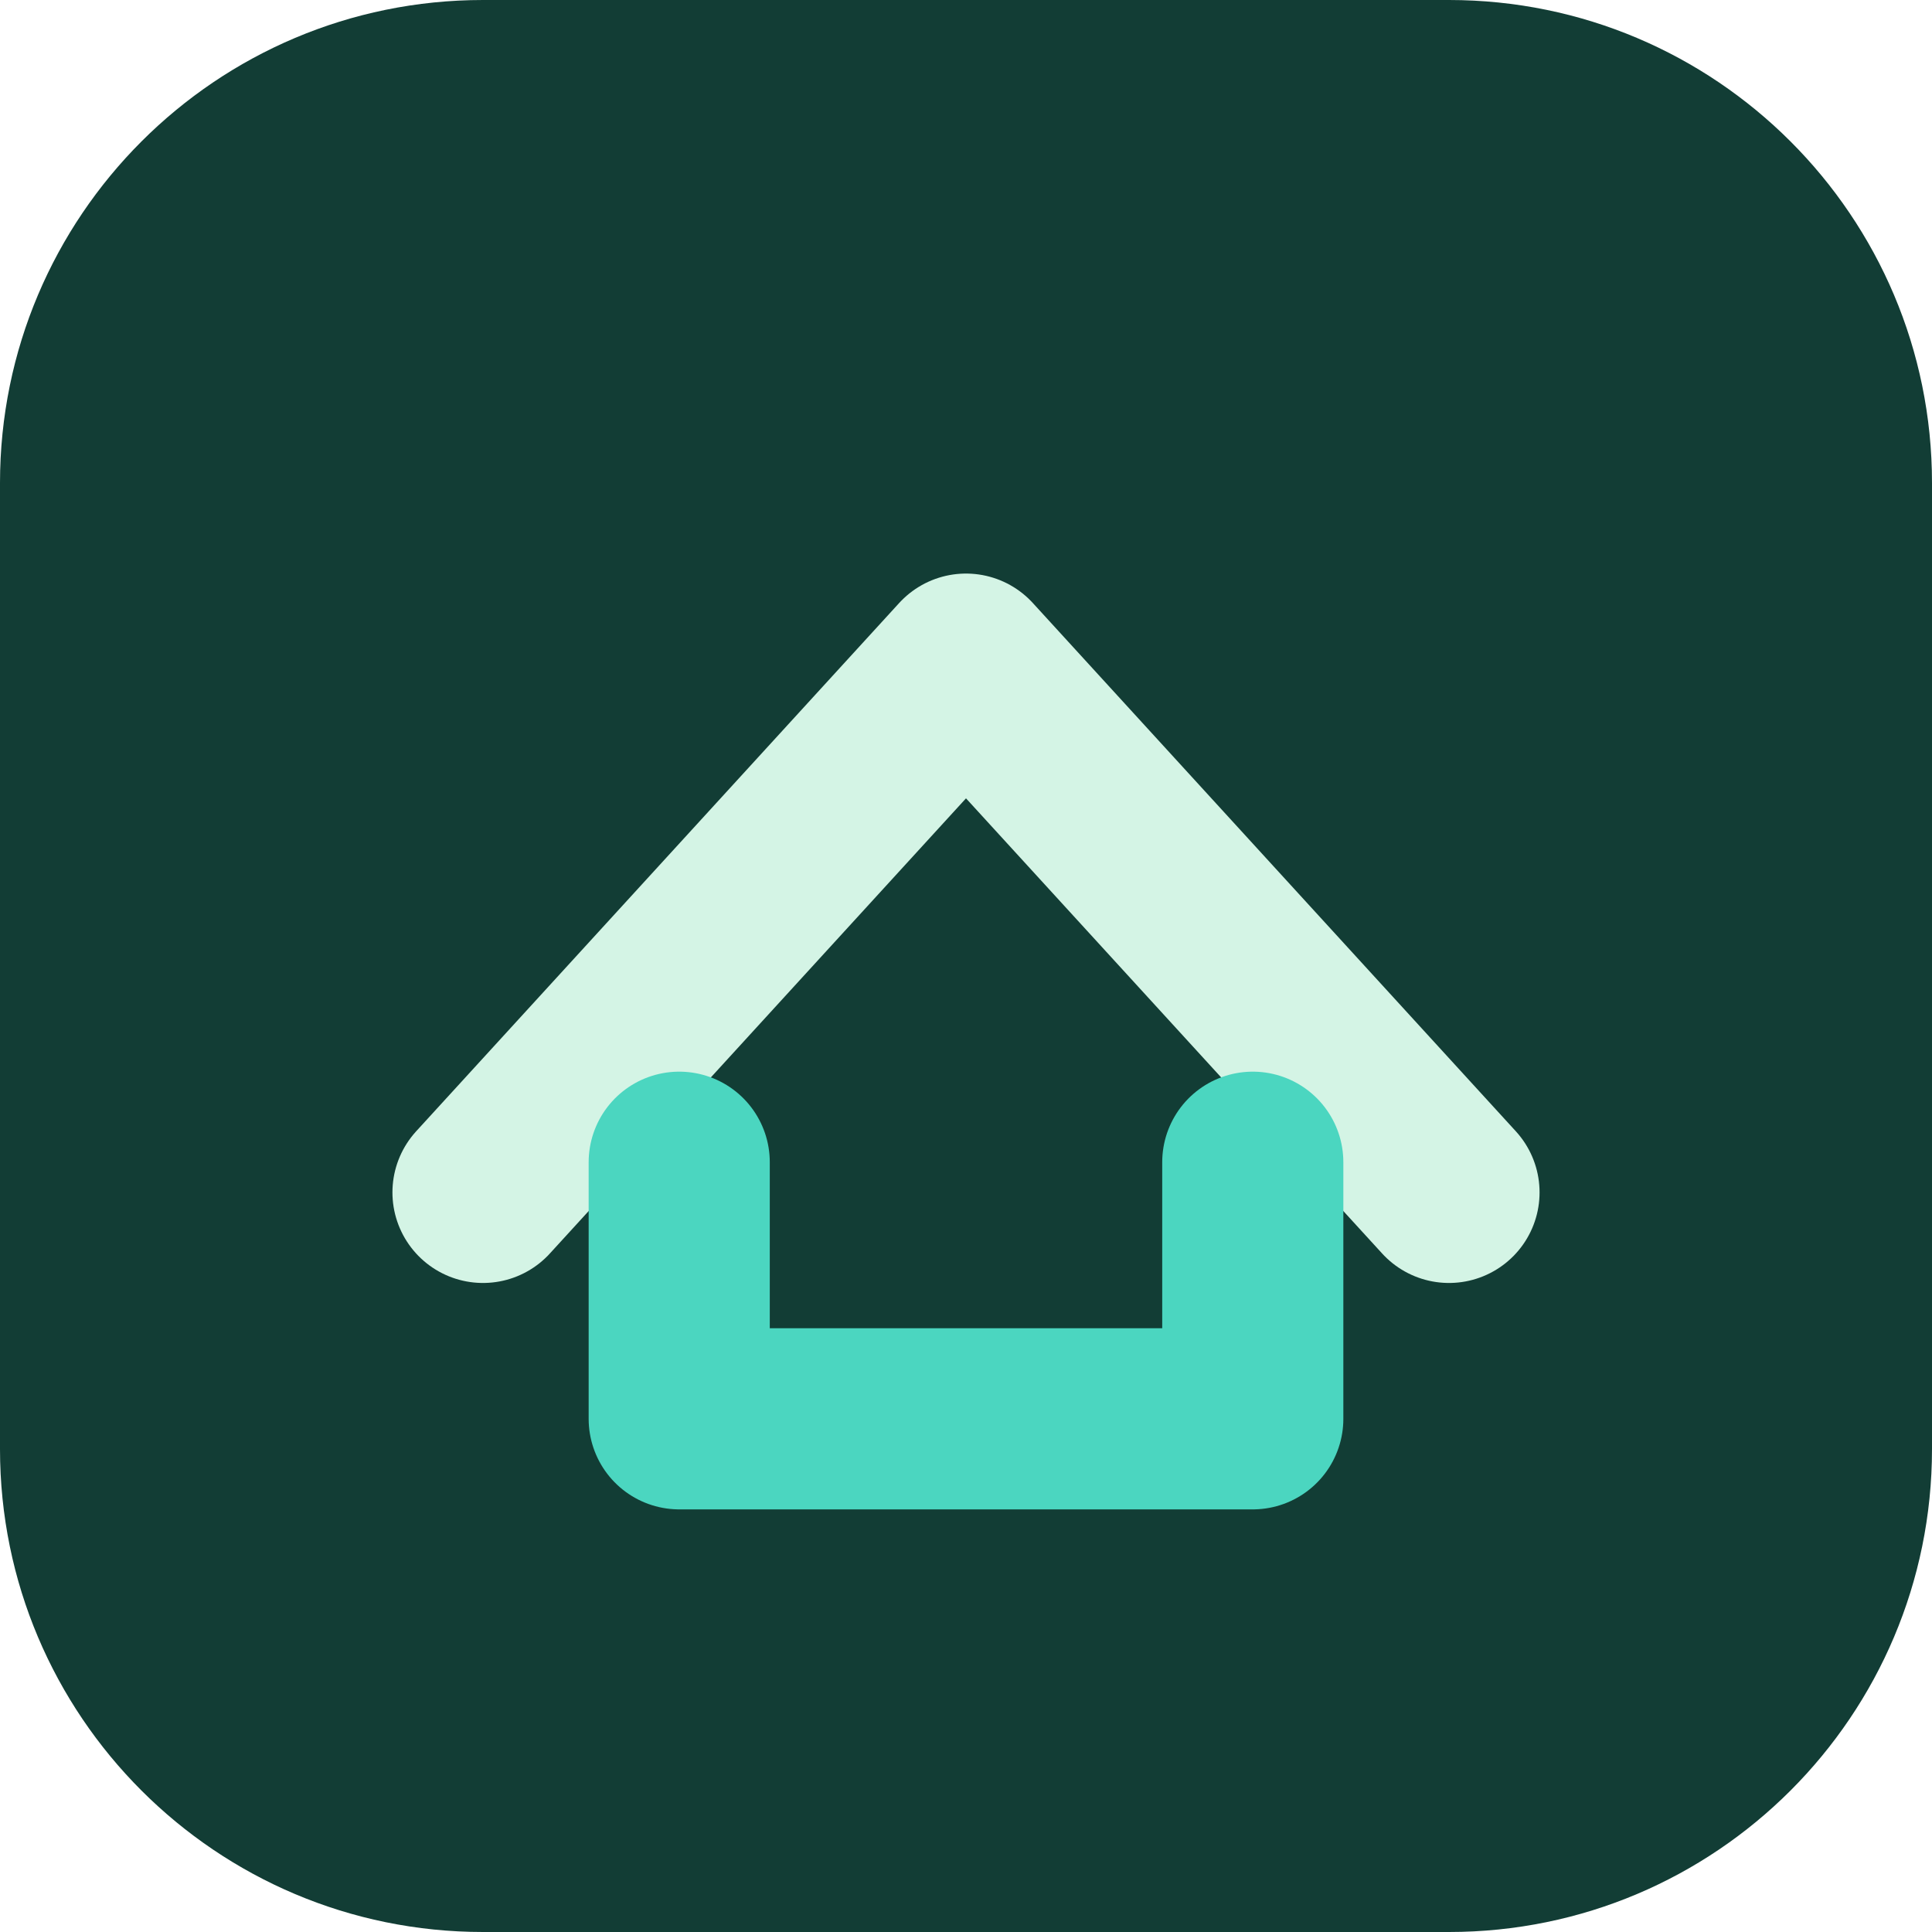
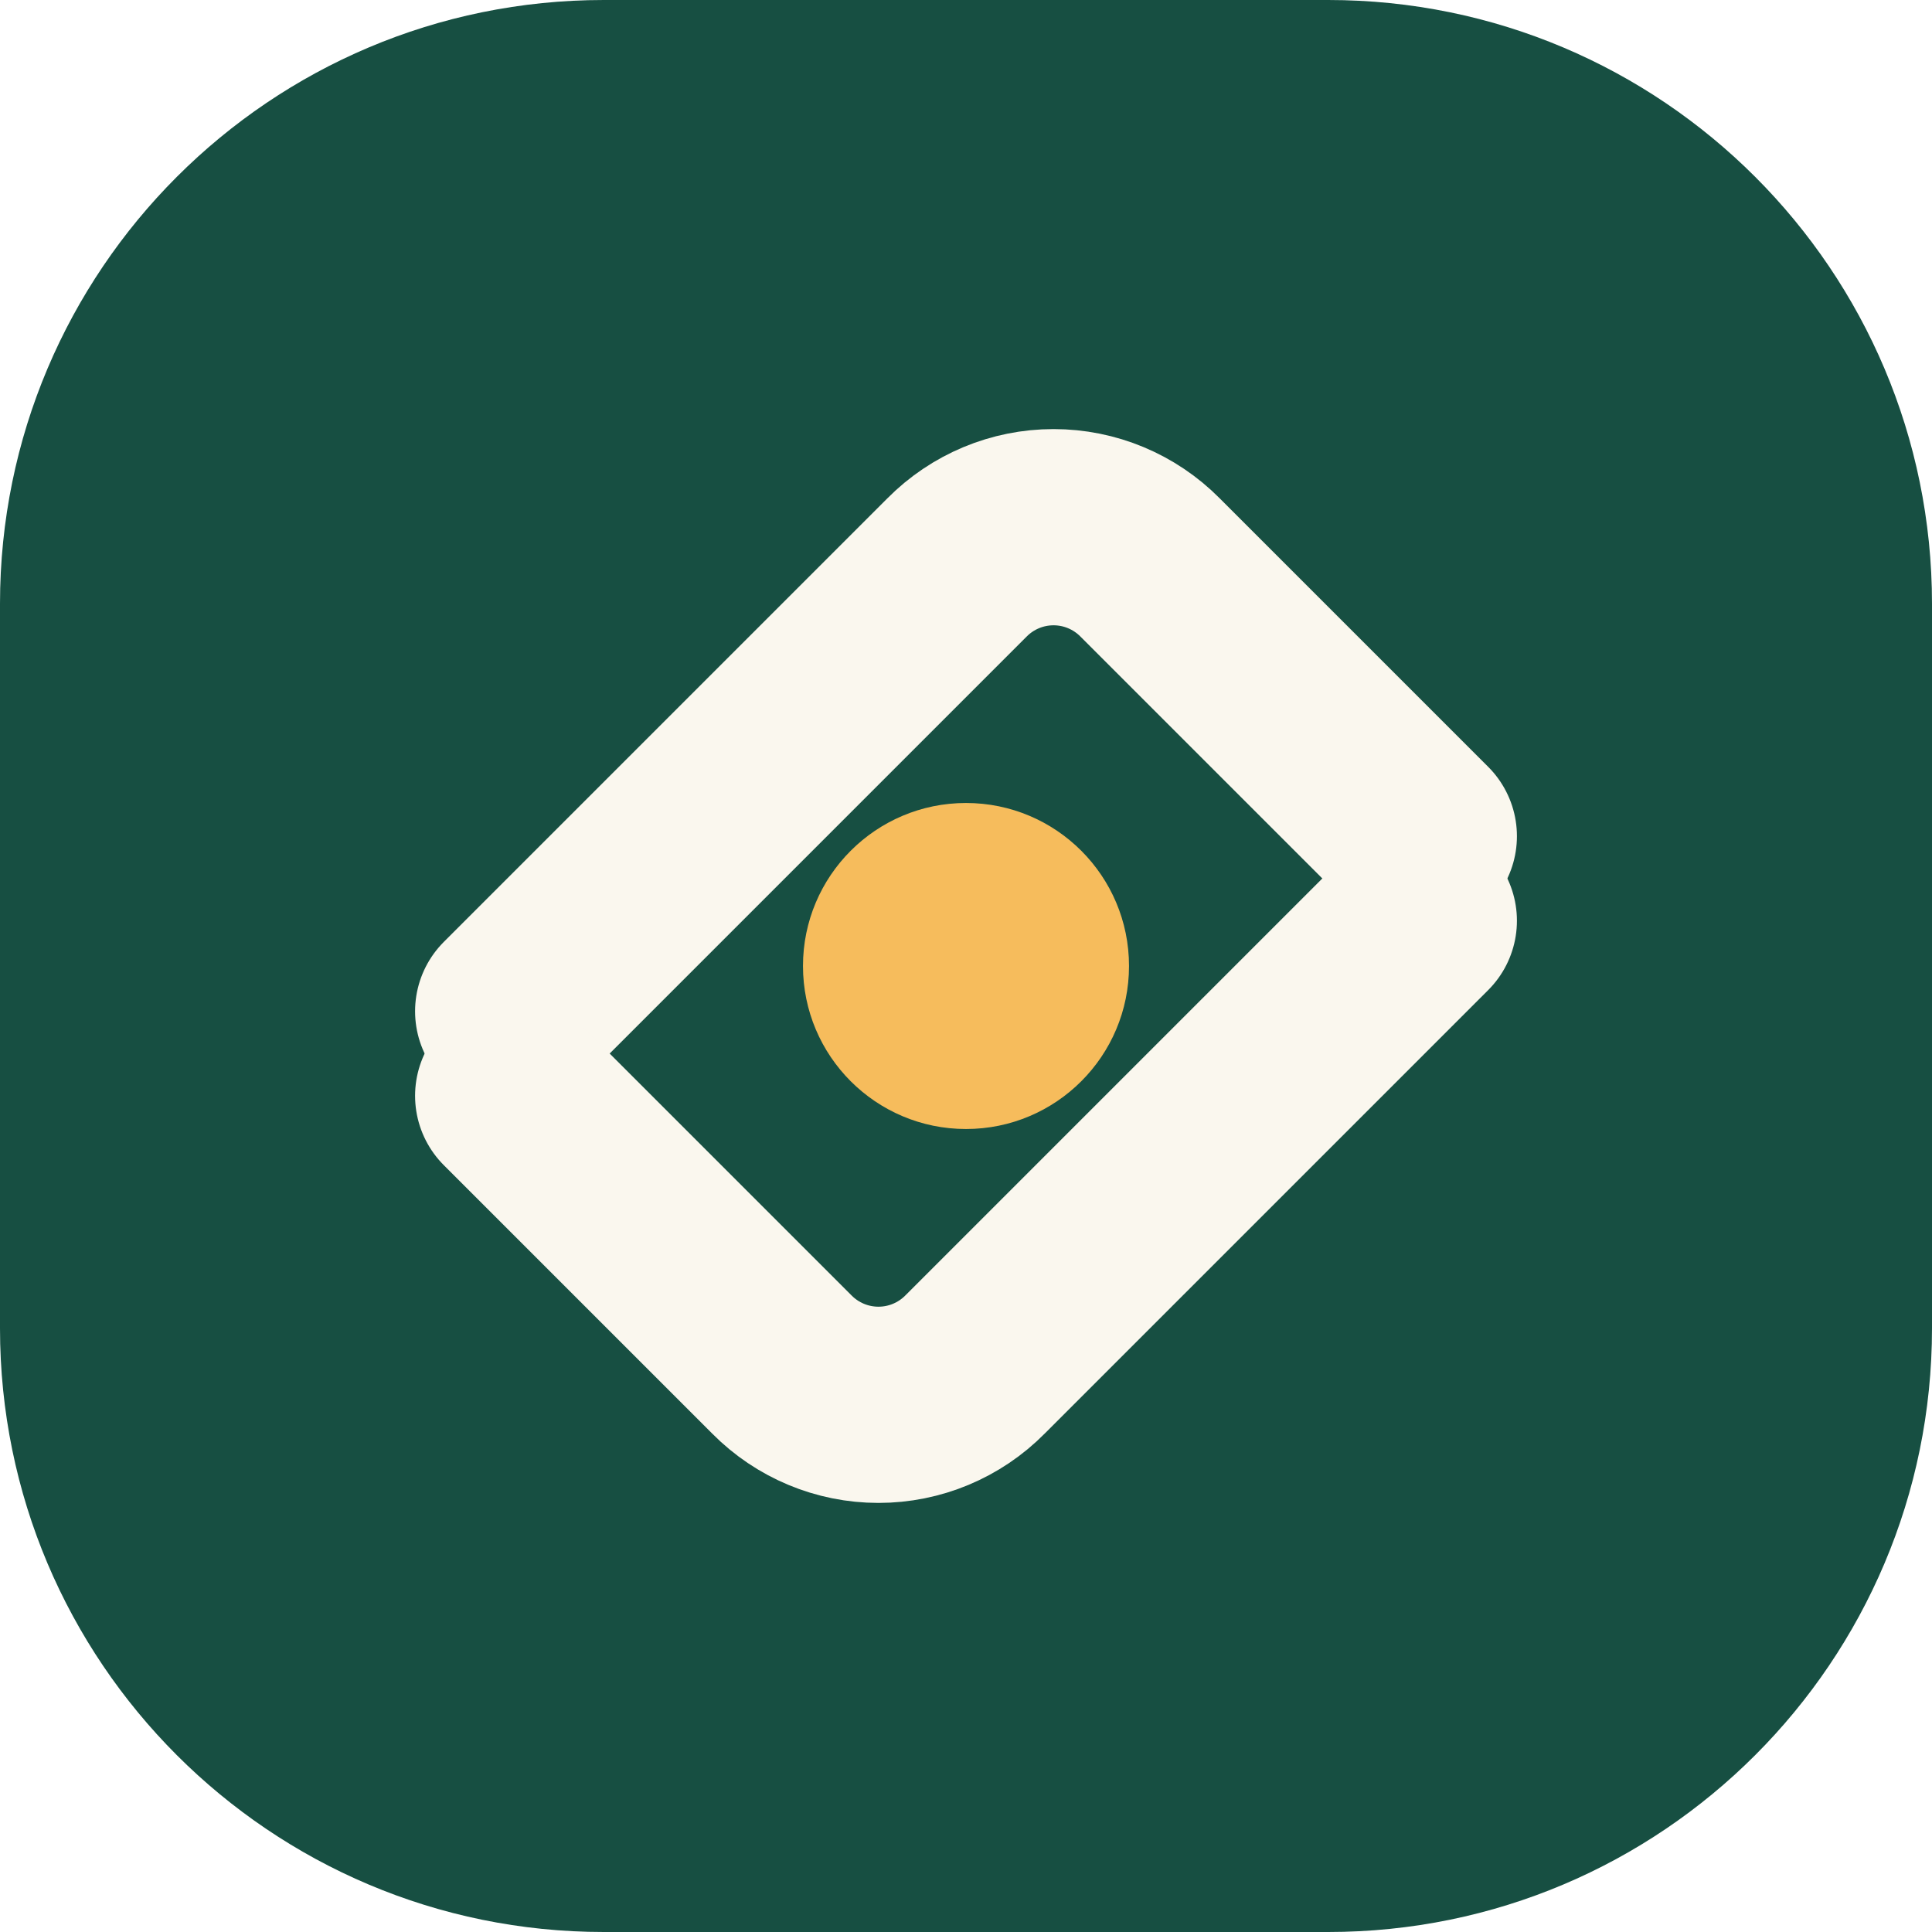
- <svg xmlns="http://www.w3.org/2000/svg" viewBox="0 0 128 128">
-   <rect width="128" height="128" rx="32" fill="#123D35" />
-   <path d="M32 79 64 44l32 35" fill="none" stroke="#D4F4E5" stroke-width="12" stroke-linecap="round" stroke-linejoin="round" />
-   <path d="M45 77v17h38V77" fill="none" stroke="#4BD6C0" stroke-width="12" stroke-linecap="round" stroke-linejoin="round" />
+ <svg xmlns="http://www.w3.org/2000/svg" viewBox="0 0 64 64">
+   <rect width="64" height="64" rx="20" fill="#174F42" />
+   <path d="M17 33.5 31.7 18.8a4.5 4.5 0 0 1 6.4 0L47 27.7" stroke="#FAF7EE" stroke-width="6.5" stroke-linecap="round" stroke-linejoin="round" fill="none" />
+   <path d="M47 30.5 32.3 45.2a4.5 4.5 0 0 1-6.4 0L17 36.3" stroke="#FAF7EE" stroke-width="6.5" stroke-linecap="round" stroke-linejoin="round" fill="none" />
+   <circle cx="32" cy="32" r="5.4" fill="#F6BC5C" />
</svg>
